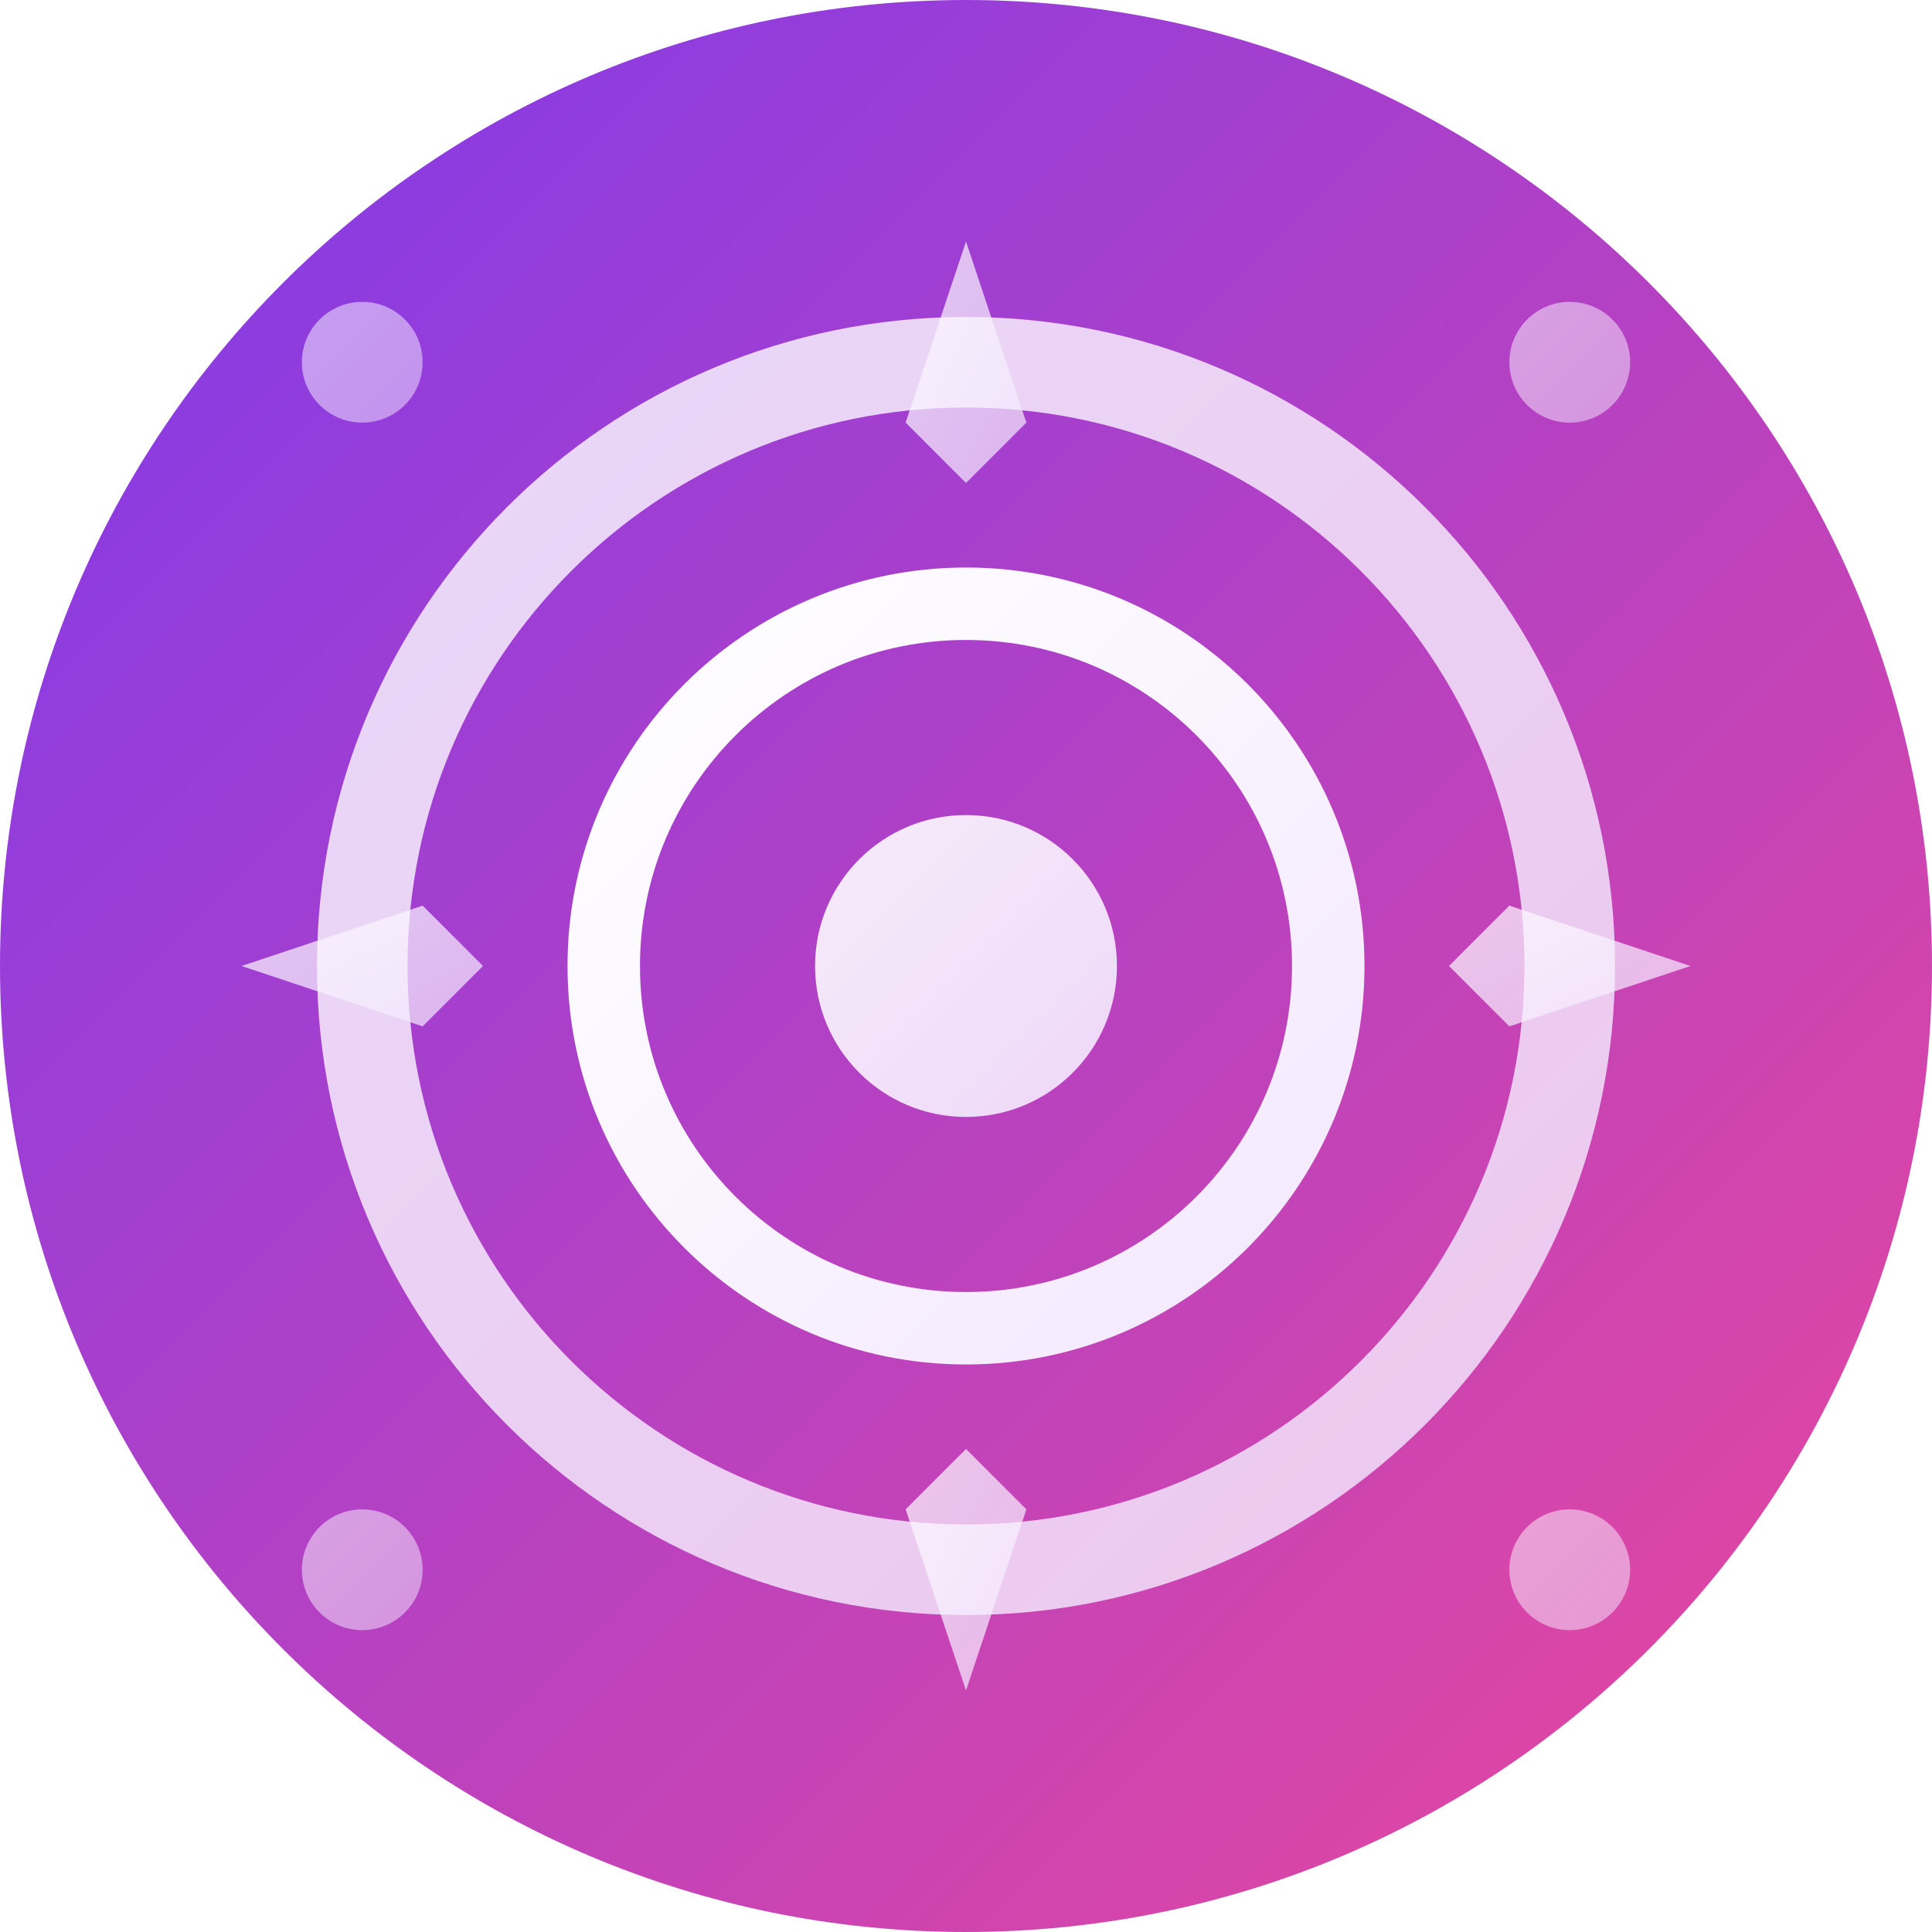
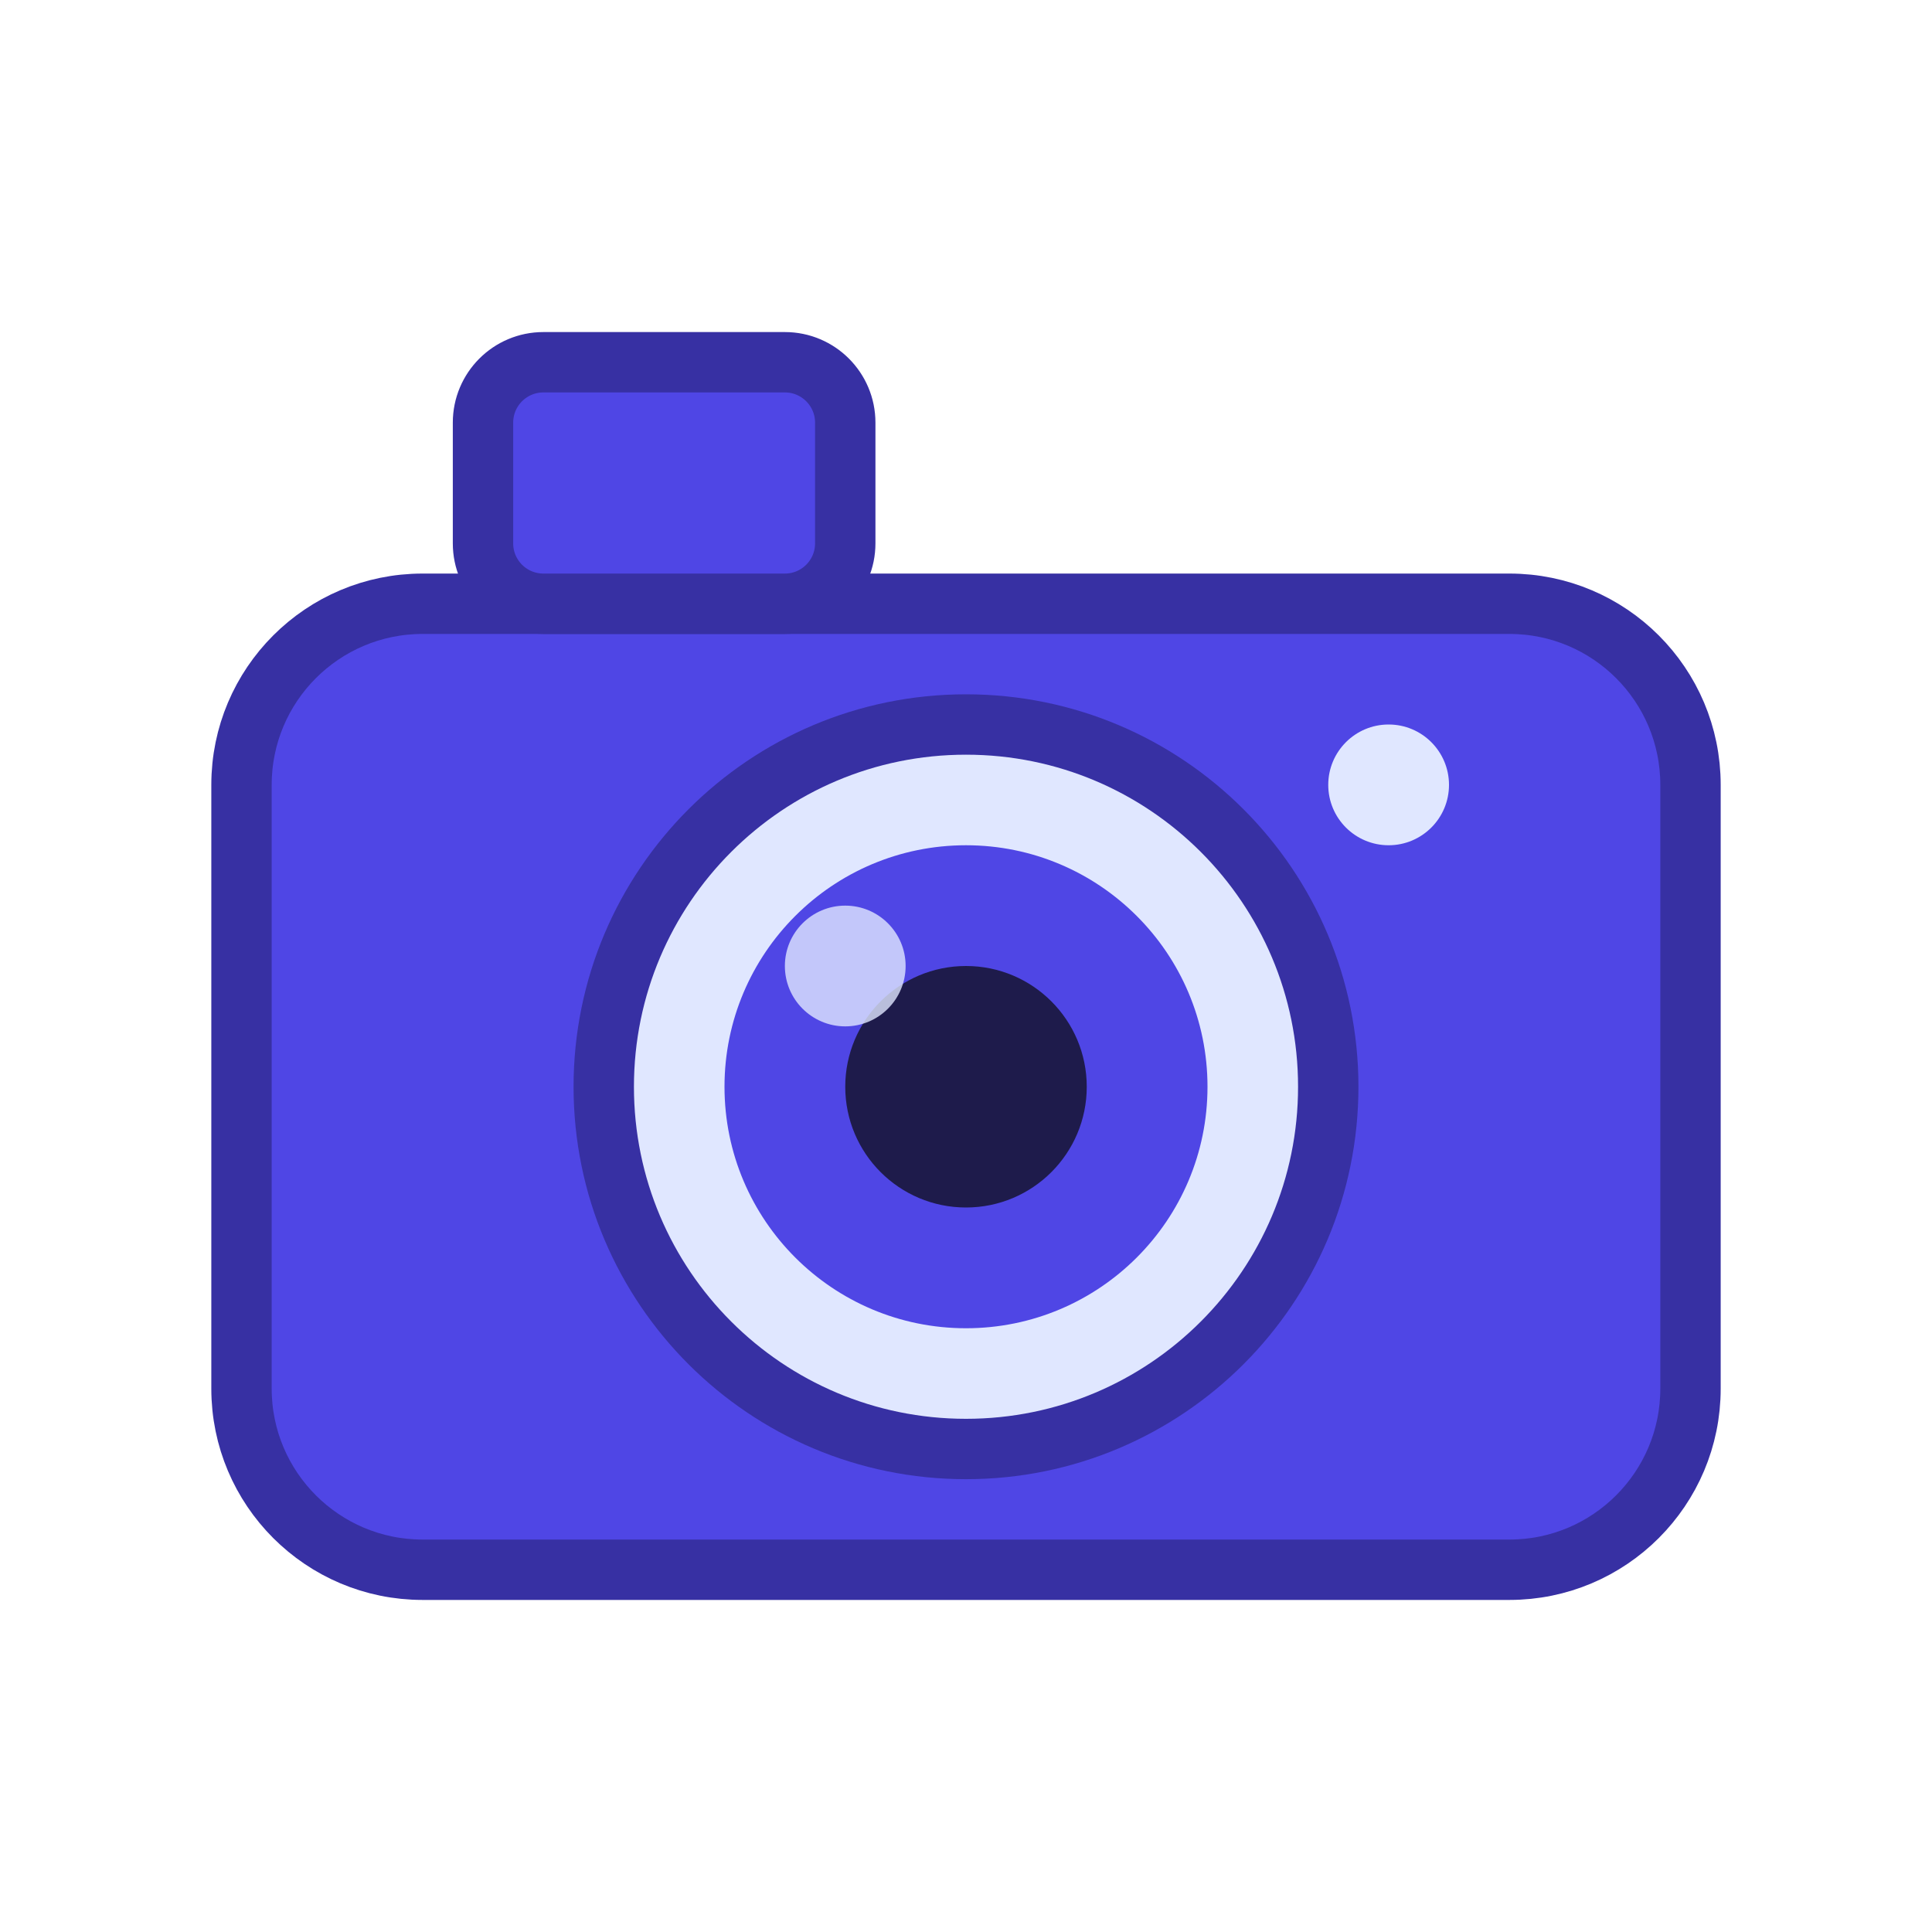
- <svg xmlns="http://www.w3.org/2000/svg" width="32" height="32" viewBox="0 0 32 32">
-   <defs>
-     <linearGradient id="bgGradient" x1="0%" y1="0%" x2="100%" y2="100%">
-       <stop offset="0%" style="stop-color:#7c3aed;stop-opacity:1" />
-       <stop offset="100%" style="stop-color:#ec4899;stop-opacity:1" />
-     </linearGradient>
-     <linearGradient id="iconGradient" x1="0%" y1="0%" x2="100%" y2="100%">
-       <stop offset="0%" style="stop-color:#ffffff;stop-opacity:1" />
-       <stop offset="100%" style="stop-color:#f3e8ff;stop-opacity:1" />
-     </linearGradient>
-   </defs>
-   <circle cx="16" cy="16" r="16" fill="url(#bgGradient)" />
-   <circle cx="16" cy="16" r="10" fill="none" stroke="url(#iconGradient)" stroke-width="1.5" opacity="0.8" />
-   <circle cx="16" cy="16" r="6" fill="none" stroke="url(#iconGradient)" stroke-width="1.2" />
-   <circle cx="16" cy="16" r="2.5" fill="url(#iconGradient)" opacity="0.9" />
-   <g fill="url(#iconGradient)" opacity="0.7">
-     <polygon points="16,4 17,7 16,8 15,7" />
-     <polygon points="28,16 25,15 24,16 25,17" />
-     <polygon points="16,28 15,25 16,24 17,25" />
-     <polygon points="4,16 7,17 8,16 7,15" />
-   </g>
-   <g fill="url(#iconGradient)" opacity="0.5">
-     <circle cx="6" cy="6" r="1" />
-     <circle cx="26" cy="6" r="1" />
-     <circle cx="6" cy="26" r="1" />
-     <circle cx="26" cy="26" r="1" />
-   </g>
+ <svg xmlns="http://www.w3.org/2000/svg" width="32" height="32" viewBox="0 0 32 32" fill="none">
+   <rect x="4" y="10" width="24" height="16" rx="3" fill="#4F46E5" stroke="#3730A3" stroke-width="1" />
+   <circle cx="16" cy="18" r="6" fill="#E0E7FF" stroke="#3730A3" stroke-width="1" />
+   <circle cx="16" cy="18" r="4" fill="#4F46E5" />
+   <circle cx="16" cy="18" r="2" fill="#1E1B4B" />
+   <rect x="22" y="12" width="2" height="2" rx="1" fill="#E0E7FF" />
+   <rect x="8" y="6" width="6" height="4" rx="1" fill="#4F46E5" stroke="#3730A3" stroke-width="1" />
+   <circle cx="14" cy="16" r="1" fill="#E0E7FF" opacity="0.8" />
</svg>
